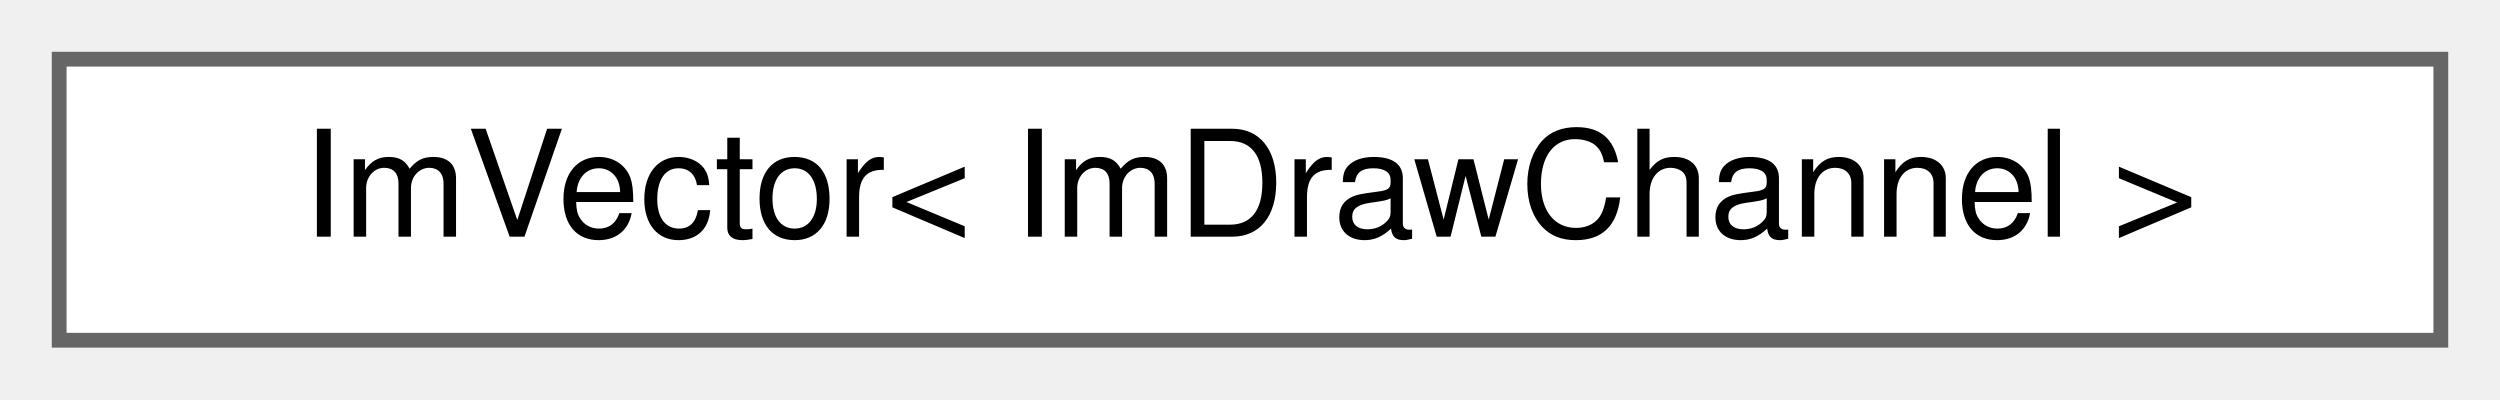
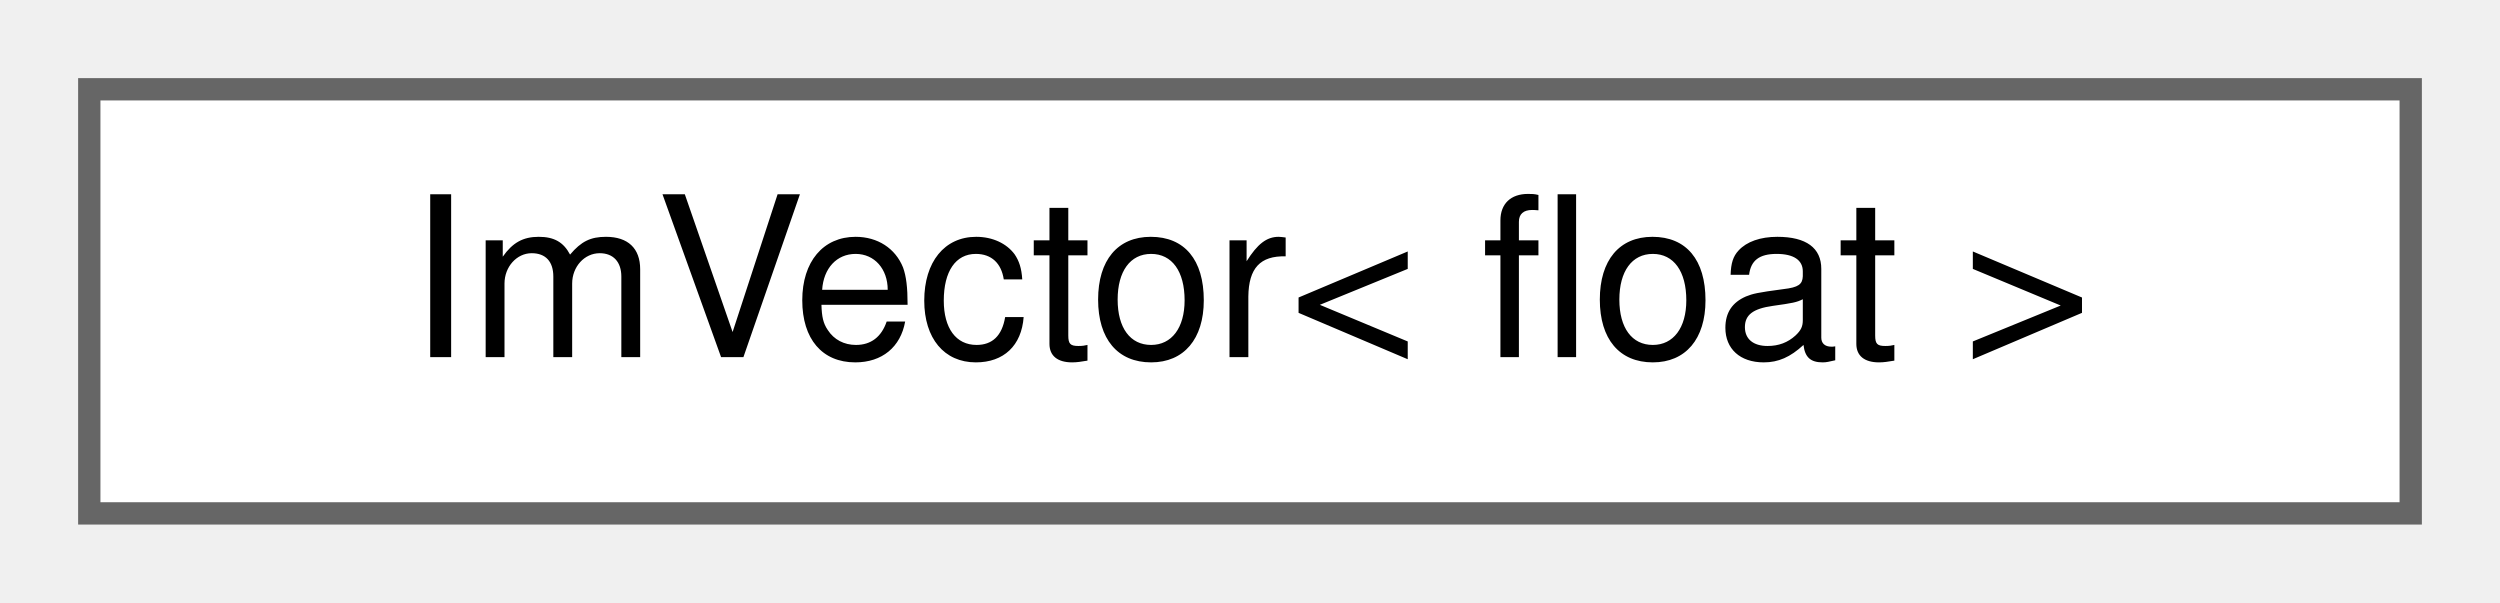
- <svg xmlns="http://www.w3.org/2000/svg" xmlns:xlink="http://www.w3.org/1999/xlink" width="169pt" height="27pt" viewBox="0.00 0.00 169.00 27.00">
+ <svg xmlns="http://www.w3.org/2000/svg" xmlns:xlink="http://www.w3.org/1999/xlink" width="112pt" height="27pt" viewBox="0.00 0.00 112.00 27.00">
  <g id="graph0" class="graph" transform="scale(1 1) rotate(0) translate(4 23)">
    <g id="Node000000" class="node">
      <g id="a_Node000000">
        <a xlink:href="structImVector.html" target="_top" xlink:title=" ">
-           <polygon fill="white" stroke="#666666" points="161,-19 0,-19 0,0 161,0 161,-19" />
-           <text text-anchor="middle" x="80.5" y="-7" font-family="Helvetica,sans-Serif" font-size="10.00">ImVector&lt; ImDrawChannel &gt;</text>
+           <polygon fill="white" stroke="#666666" points="104,-19 0,-19 0,0 104,0 104,-19" />
+           <text text-anchor="middle" x="52" y="-7" font-family="Helvetica,sans-Serif" font-size="10.00">ImVector&lt; float &gt;</text>
        </a>
      </g>
    </g>
  </g>
</svg>
